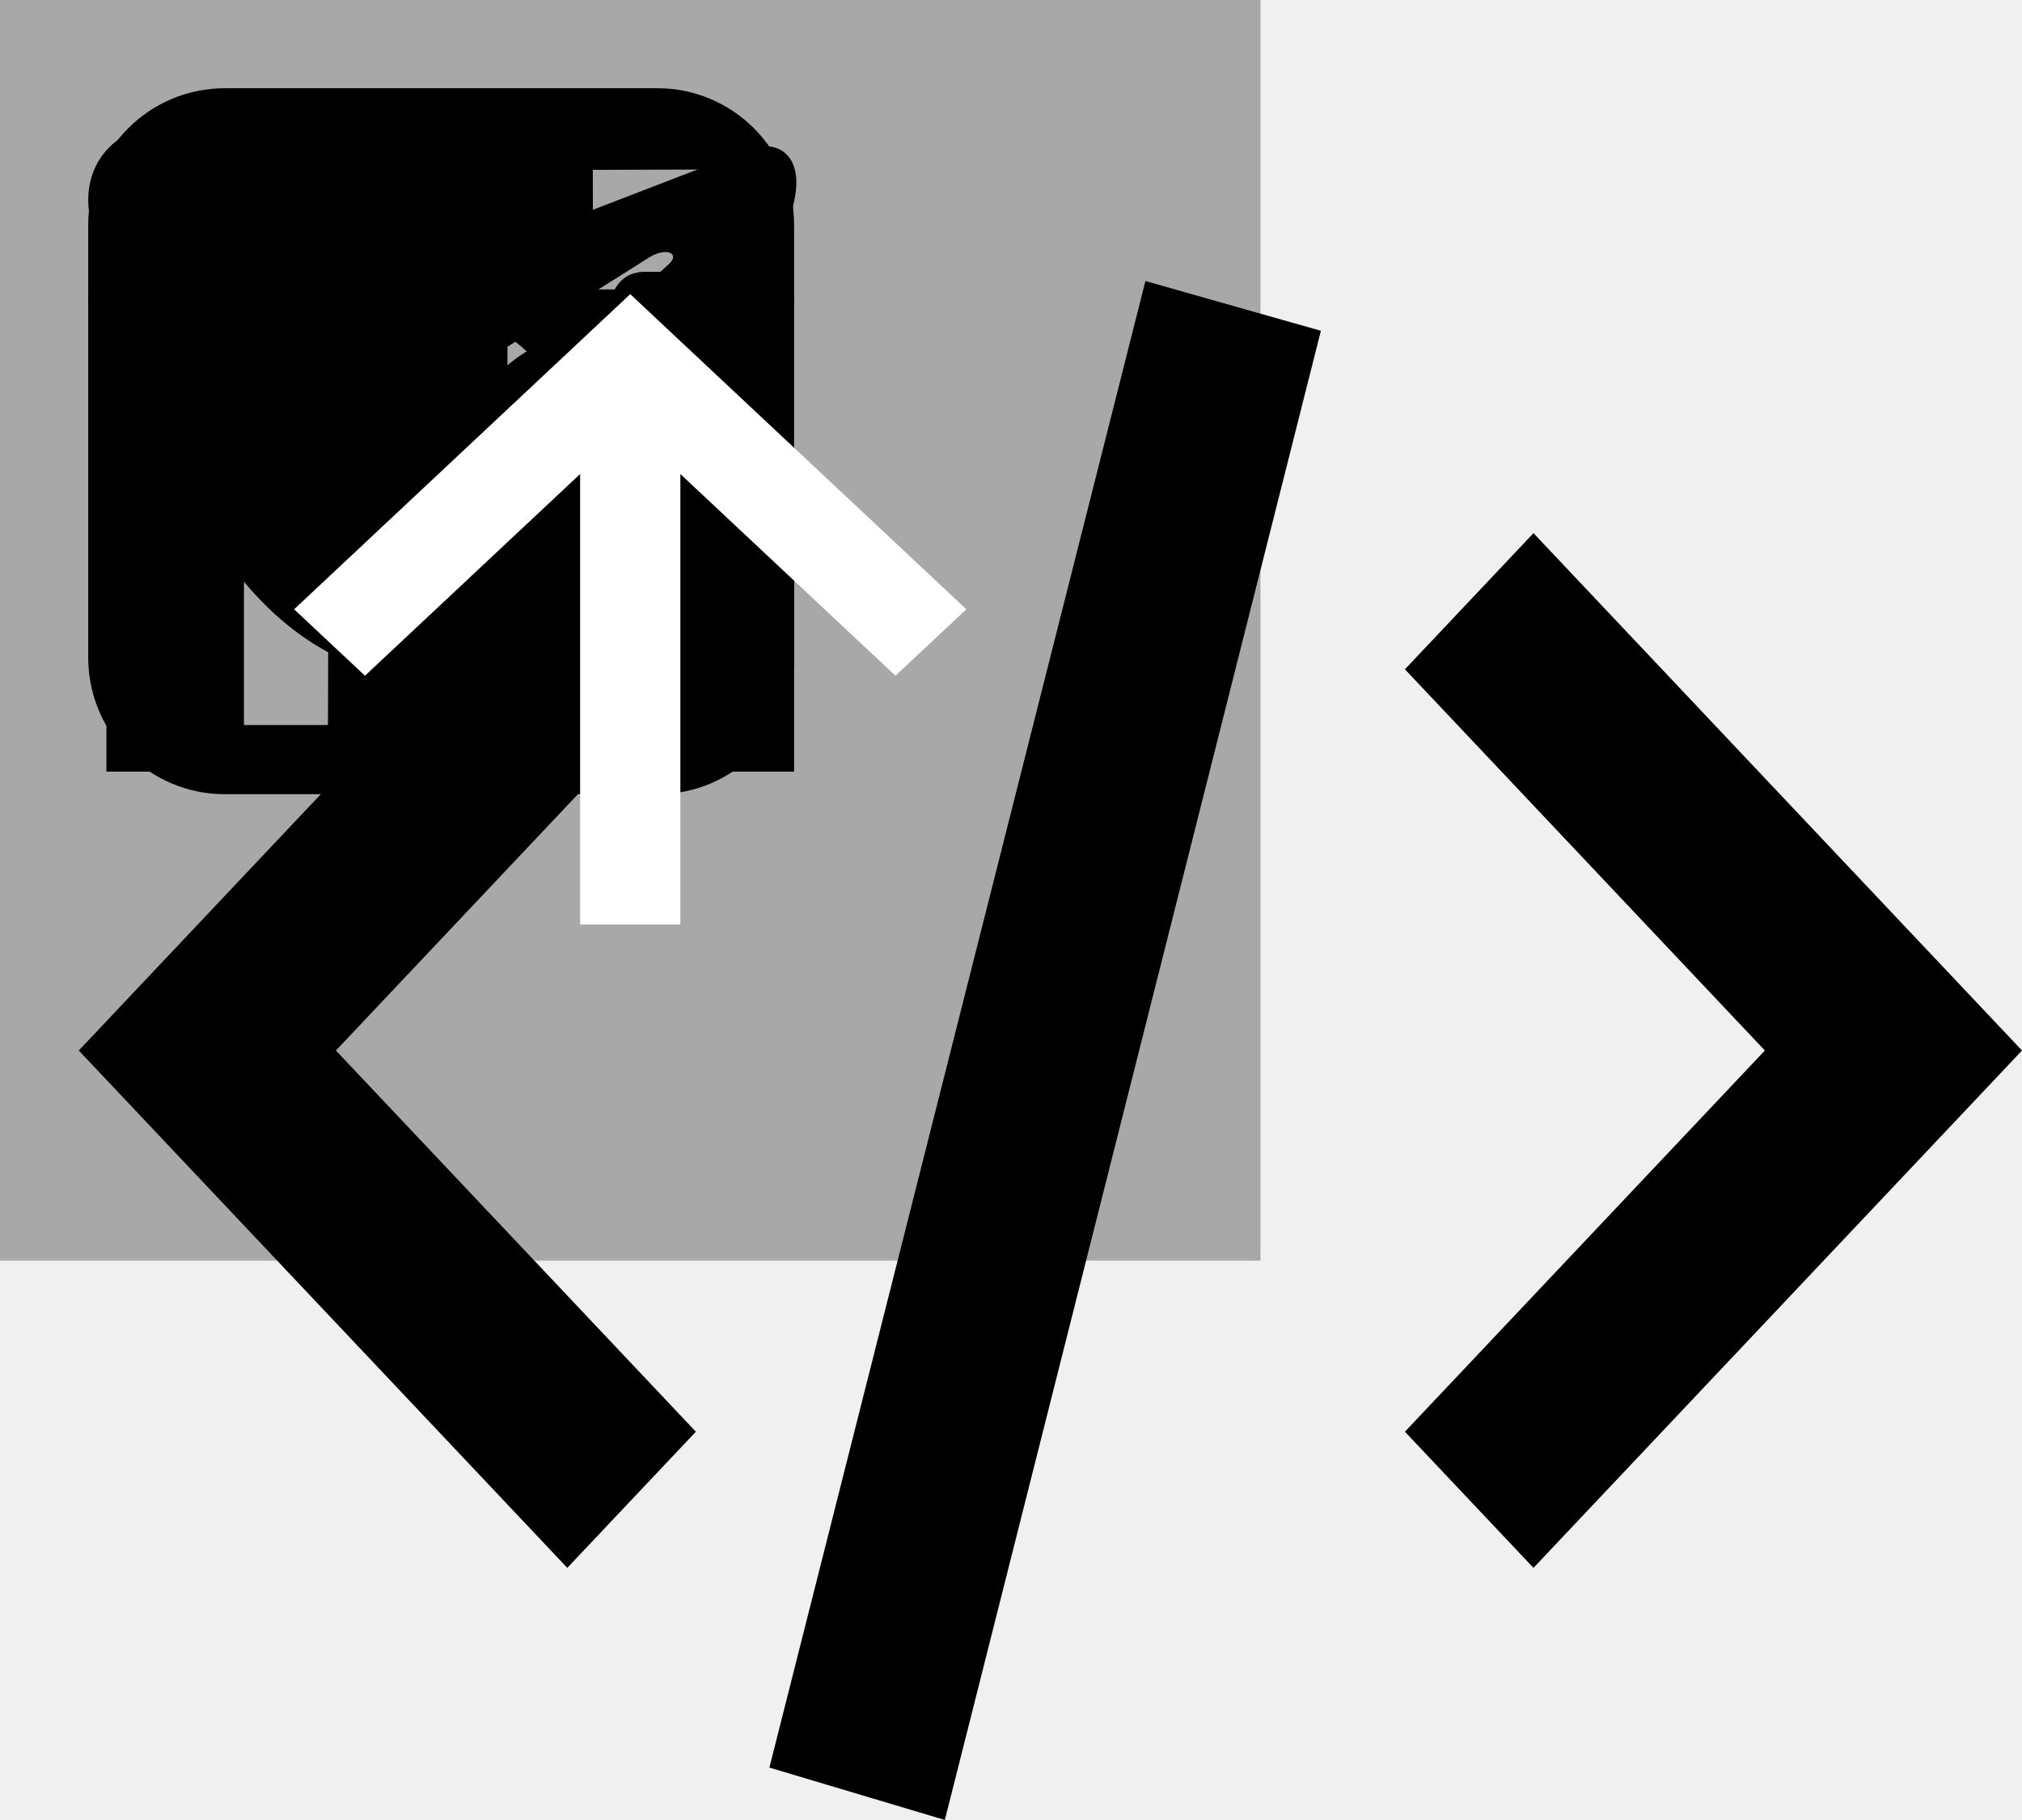
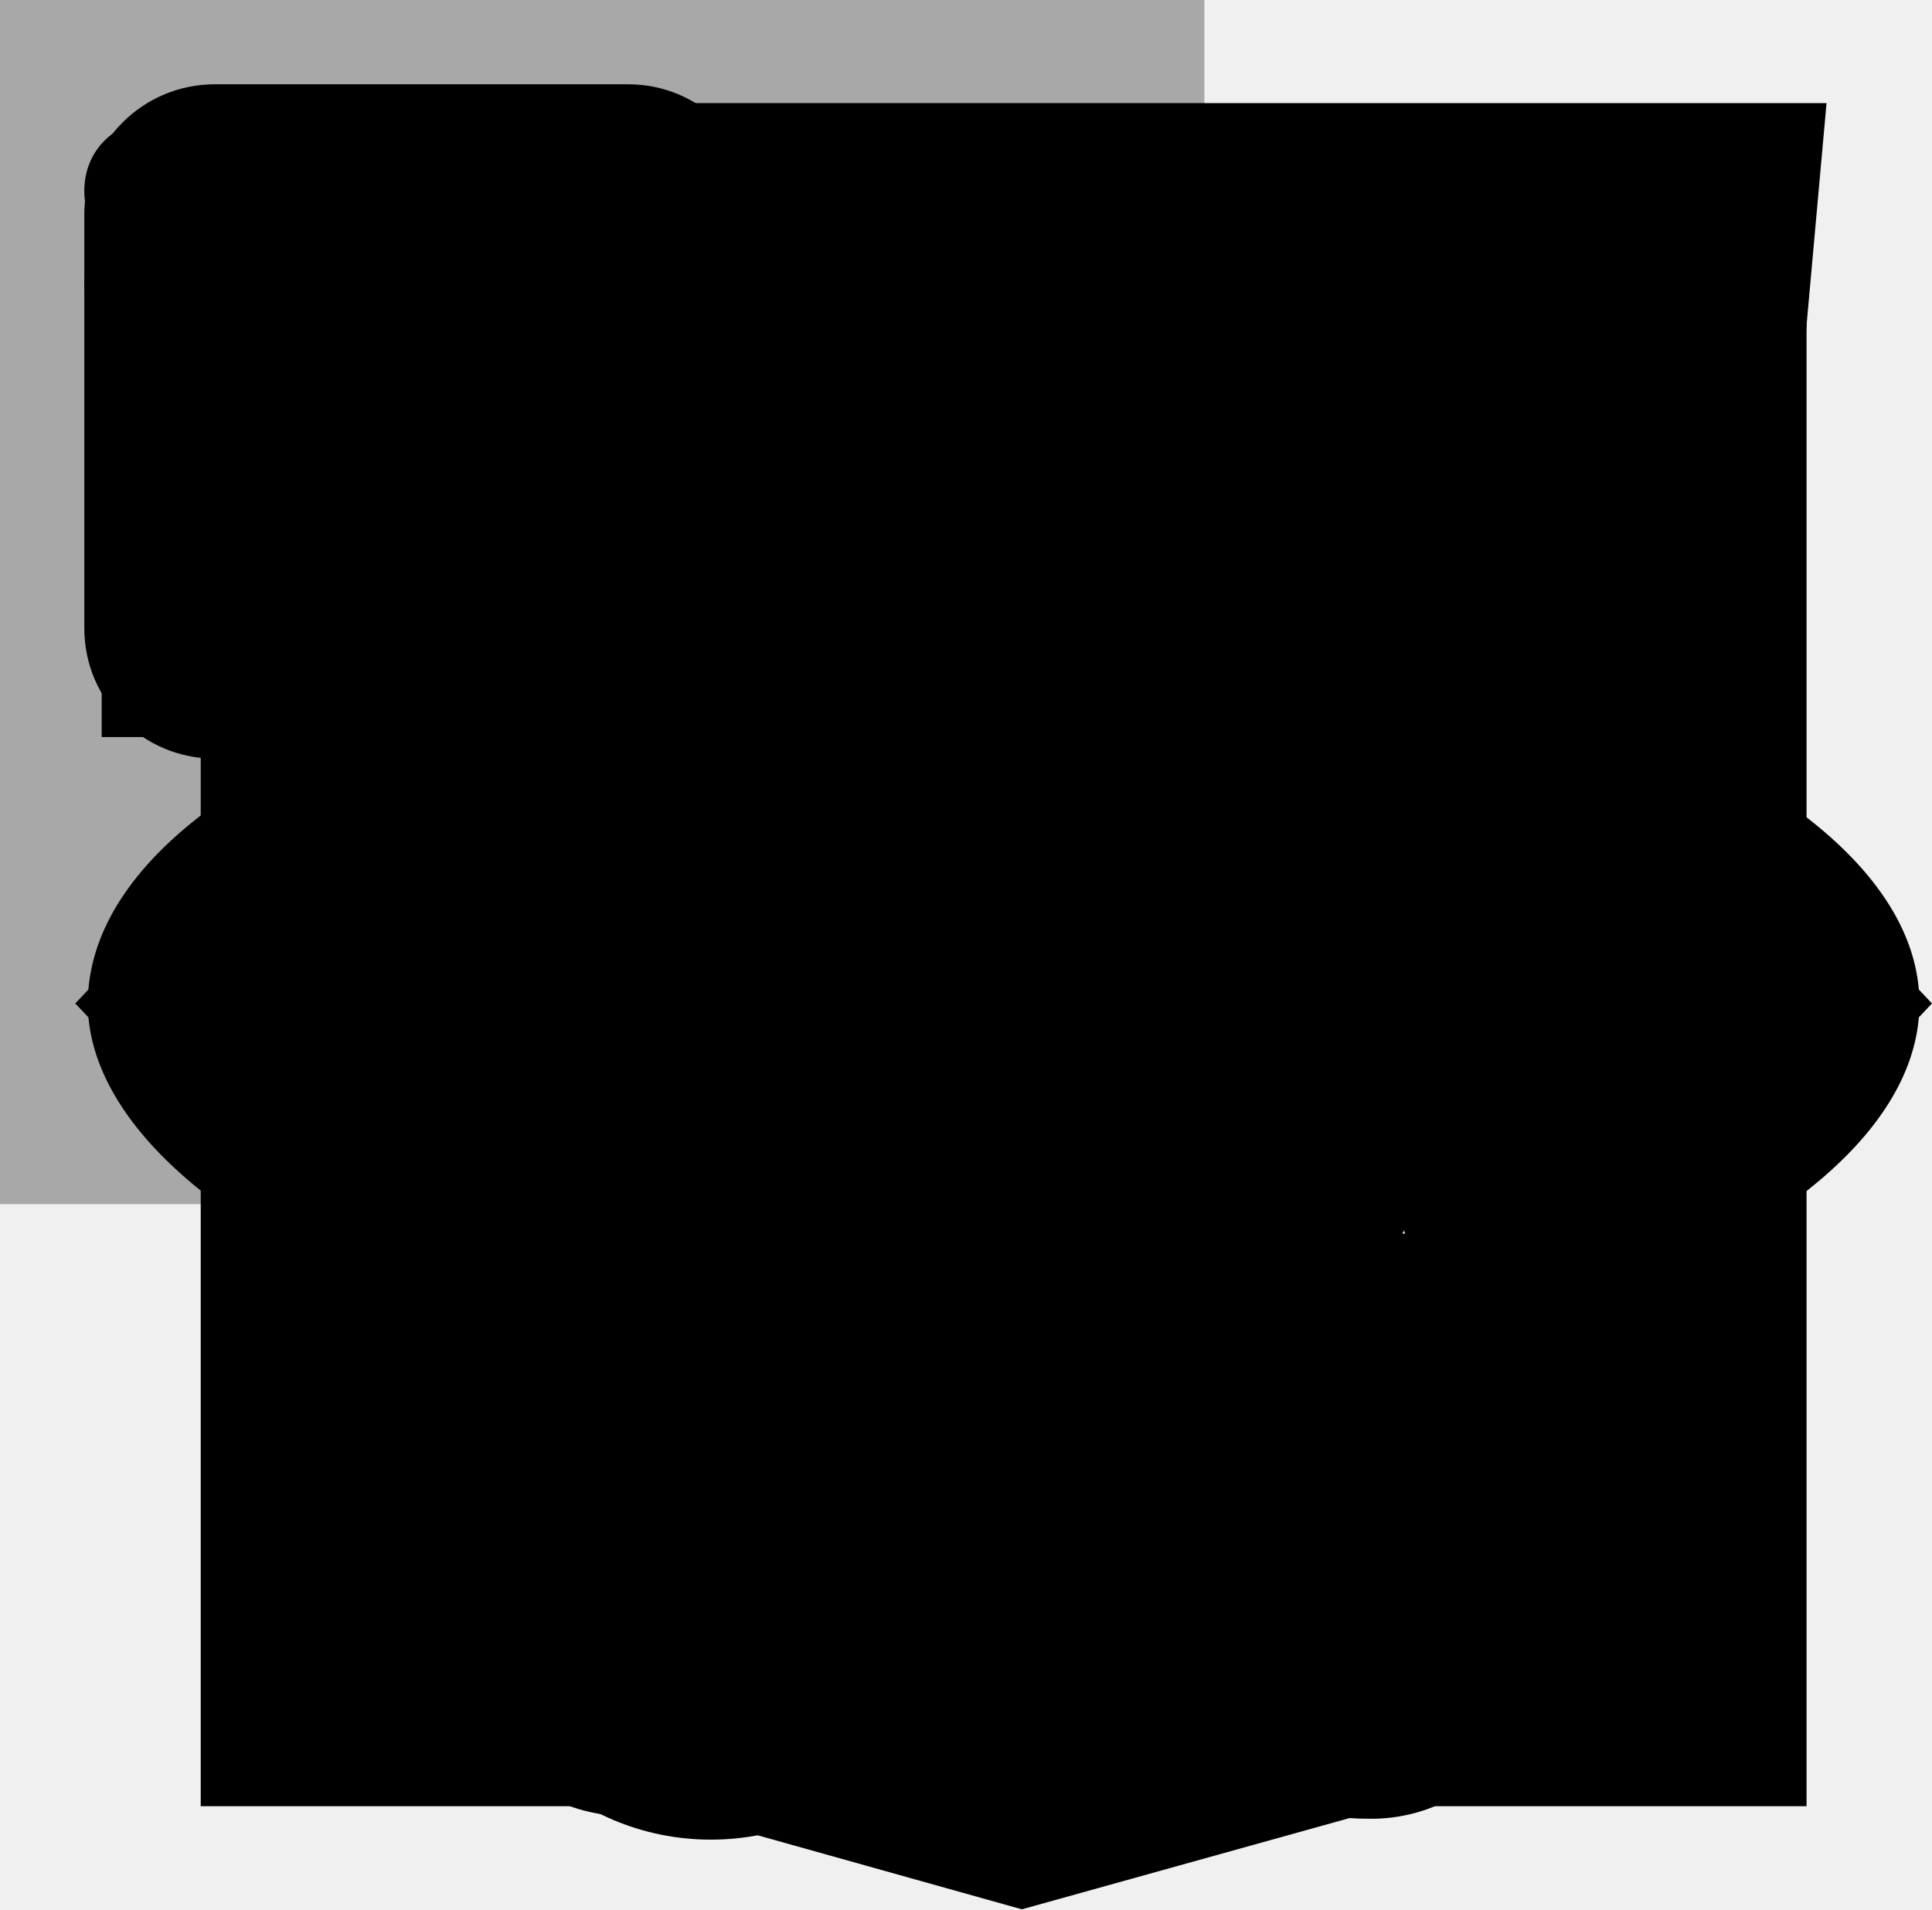
<svg xmlns="http://www.w3.org/2000/svg">
  <path id="instagram" d="M15.652 2.1H5.348C3.557 2.1 2.1 3.556 2.1 5.347V8.778V15.653C2.1 17.444 3.557 18.9 5.348 18.9H15.652C17.443 18.9 18.9 17.444 18.9 15.653V8.772V5.341C18.893 3.556 17.436 2.1 15.652 2.1ZM16.583 4.035H16.957V4.403V6.882L14.116 6.889L14.109 4.042L16.583 4.035ZM8.098 8.772C8.636 8.03 9.509 7.538 10.493 7.538C11.478 7.538 12.351 8.024 12.889 8.772C13.243 9.257 13.447 9.854 13.447 10.497C13.447 12.124 12.121 13.455 10.487 13.455C8.853 13.455 7.54 12.124 7.54 10.497C7.54 9.854 7.75 9.257 8.098 8.772ZM17.259 15.646C17.259 16.532 16.538 17.254 15.652 17.254H5.348C4.462 17.254 3.741 16.532 3.741 15.646V8.772H6.247C6.031 9.303 5.906 9.887 5.906 10.497C5.906 13.029 7.967 15.089 10.5 15.089C13.033 15.089 15.094 13.029 15.094 10.497C15.094 9.887 14.969 9.303 14.752 8.772H17.259V15.646Z" />
  <path id="telegram" d="M18.906 4.764L16.37 16.721C16.179 17.564 15.68 17.774 14.972 17.377L11.108 14.53L9.245 16.323C9.038 16.53 8.866 16.702 8.468 16.702L8.746 12.768L15.905 6.299C16.217 6.022 15.838 5.867 15.422 6.145L6.571 11.719L2.76 10.526C1.932 10.267 1.917 9.697 2.933 9.299L17.837 3.557C18.527 3.299 19.131 3.71 18.906 4.764Z" />
  <path id="vk" d="M18.17 13.994C17.804 13.539 17.388 13.131 16.986 12.737C16.843 12.597 16.695 12.452 16.553 12.308C16.144 11.893 16.129 11.738 16.453 11.267C16.677 10.942 16.915 10.617 17.144 10.303C17.353 10.018 17.568 9.724 17.775 9.428L17.817 9.367C18.212 8.801 18.62 8.216 18.837 7.51C18.894 7.324 18.953 7.05 18.817 6.82C18.682 6.591 18.419 6.522 18.234 6.489C18.142 6.473 18.051 6.471 17.966 6.471L15.381 6.469L15.36 6.468C14.969 6.468 14.705 6.659 14.554 7.052C14.41 7.427 14.252 7.827 14.071 8.207C13.712 8.963 13.255 9.834 12.595 10.561L12.567 10.592C12.489 10.679 12.4 10.777 12.336 10.777C12.326 10.777 12.315 10.775 12.303 10.771C12.166 10.716 12.074 10.373 12.079 10.213C12.079 10.211 12.079 10.209 12.079 10.206L12.077 7.111C12.077 7.1 12.076 7.089 12.075 7.078C12.009 6.575 11.863 6.262 11.313 6.15C11.298 6.147 11.283 6.146 11.268 6.146H8.581C8.143 6.146 7.901 6.33 7.675 6.606C7.613 6.68 7.486 6.834 7.549 7.02C7.613 7.209 7.821 7.25 7.889 7.263C8.225 7.329 8.415 7.542 8.468 7.915C8.562 8.561 8.574 9.251 8.505 10.087C8.485 10.319 8.447 10.498 8.385 10.651C8.37 10.687 8.319 10.804 8.266 10.804C8.249 10.804 8.201 10.797 8.113 10.734C7.904 10.586 7.751 10.375 7.574 10.114C6.969 9.228 6.461 8.252 6.021 7.129C5.858 6.716 5.553 6.485 5.163 6.478C4.734 6.471 4.345 6.468 3.974 6.468C3.569 6.468 3.193 6.472 2.826 6.48C2.512 6.486 2.295 6.583 2.181 6.77C2.066 6.957 2.074 7.203 2.203 7.5C3.237 9.883 4.175 11.615 5.243 13.117C5.992 14.168 6.743 14.896 7.607 15.407C8.517 15.946 9.536 16.208 10.724 16.208C10.858 16.208 10.998 16.205 11.138 16.198C11.828 16.163 12.084 15.904 12.116 15.208C12.132 14.852 12.169 14.479 12.338 14.161C12.445 13.961 12.544 13.961 12.576 13.961C12.639 13.961 12.717 13.991 12.801 14.047C12.951 14.148 13.08 14.284 13.186 14.403C13.285 14.516 13.383 14.63 13.482 14.745C13.694 14.991 13.913 15.246 14.143 15.487C14.645 16.016 15.197 16.249 15.832 16.198H18.202C18.207 16.198 18.212 16.198 18.218 16.198C18.454 16.182 18.658 16.046 18.779 15.825C18.928 15.552 18.925 15.204 18.771 14.893C18.596 14.541 18.369 14.241 18.17 13.994Z" />
  <g id="linkedin">
    <path d="M5.806 7.886H2.533V18.363H5.806V7.886Z" />
    <path d="M4.101 2.94C2.894 2.94 2.1 3.721 2.1 4.757C2.1 5.774 2.867 6.574 4.055 6.574H4.081C5.314 6.574 6.082 5.768 6.075 4.757C6.049 3.721 5.308 2.94 4.101 2.94Z" />
    <path d="M14.748 7.788C12.871 7.788 11.697 8.811 11.481 9.533V7.886H7.801C7.846 8.759 7.801 18.363 7.801 18.363H11.481V12.701C11.481 12.38 11.467 12.065 11.559 11.842C11.809 11.212 12.353 10.556 13.331 10.556C14.61 10.556 15.187 11.527 15.187 12.944V18.363H18.9V12.537C18.9 9.297 17.076 7.788 14.748 7.788Z" />
  </g>
  <g id="logo">
    <path fill-rule="evenodd" clip-rule="evenodd" d="M18.312 42.065L27.262 6.688L31.438 7.872L22.488 43.312L18.312 42.065Z" />
    <path fill-rule="evenodd" clip-rule="evenodd" d="M13.502 12.688L16.562 15.928L7.995 25L16.562 34.072L13.502 37.312L1.875 25L13.502 12.688Z" />
    <path fill-rule="evenodd" clip-rule="evenodd" d="M36.498 12.688L33.438 15.928L42.005 25L33.438 34.072L36.498 37.312L48.125 25L36.498 12.688Z" />
  </g>
  <g id="go-top-button">
    <g clip-path="url(#clip0_79231_2)">
      <rect width="30" height="30" fill="black" fill-opacity="0.3" />
      <path d="M13.807 11.281V22H16.193V11.281L21.313 16.081L23 14.5L15 7L7 14.5L8.687 16.081L13.807 11.281Z" fill="white" />
    </g>
    <defs>
      <clipPath id="clip0_79231_2">
        <rect width="30" height="30" fill="white" />
      </clipPath>
    </defs>
  </g>
+   <path id="CSS" d="M38.051 10.844L12.946 10.838L13.351 15.755L32.638 15.758L32.152 20.85H19.503L19.961 25.674H31.736L31.039 32.281L25.497 33.789L19.866 32.27L19.508 28.313H14.536L15.088 35.541L25.497 38.734L35.731 35.865L38.049 10.845L38.051 10.844ZM5.498 2.569H45.498L41.86 43L25.454 47.569L9.14 42.997L5.498 2.569Z" />
+   <g id="react">
+     <path d="M47.812 25C47.812 22.083 44.688 19.375 39.479 17.5L38.542 17.188V16.771C39.688 11.042 38.854 6.771 36.25 5.208C33.646 3.646 29.792 5.104 25.625 8.75L25 9.375L24.792 9.167H24.583C20.312 5.208 16.146 3.854 13.542 5.312C10.938 6.771 10.208 10.833 11.25 16.146C11.36 16.484 11.43 16.833 11.458 17.188L10.312 17.604C5.208 19.375 2.188 22.083 2.188 25C2.188 27.917 5.521 30.833 10.729 32.708L11.458 32.917C11.33 33.285 11.259 33.672 11.25 34.062C10.208 39.271 11.146 43.229 13.542 44.688C15.938 46.146 20.312 44.792 24.479 41.146L25.104 40.625L25.938 41.458C28.854 43.958 31.771 45.312 34.062 45.312C34.871 45.331 35.667 45.114 36.354 44.688C38.958 43.229 39.896 38.958 38.75 33.542V33.333C38.705 33.162 38.67 32.988 38.646 32.812H38.958C44.479 30.833 47.812 28.021 47.812 25ZM44.792 25C44.792 26.25 42.5 28.438 38.021 29.896H37.812C37.266 28.22 36.605 26.584 35.833 25C36.562 23.333 37.188 21.667 37.708 20.104L38.542 20.312C42.708 21.771 44.792 23.75 44.792 25ZM27.917 39.167L27.083 38.542C28.276 37.22 29.389 35.829 30.417 34.375L35.729 33.542C35.833 33.75 35.833 33.958 35.938 34.062C36.309 35.949 36.379 37.883 36.146 39.792C35.999 40.705 35.561 41.545 34.896 42.188C33.854 42.812 31.042 41.979 27.917 39.167ZM26.562 34.583L25.104 36.458L23.438 34.583H26.562ZM12.292 20C12.815 21.717 13.477 23.39 14.271 25C13.476 26.646 12.815 28.353 12.292 30.104L11.667 29.896C9.843 29.32 8.145 28.401 6.667 27.188C6.284 26.945 5.956 26.626 5.705 26.249C5.454 25.872 5.284 25.447 5.208 25C5.208 23.75 7.292 21.771 11.25 20.417L12.292 20ZM23.438 15.417L25 13.646L26.562 15.417H23.438ZM34.896 7.812C36.042 8.437 36.667 11.562 35.729 16.146C35.734 16.202 35.727 16.259 35.709 16.313C35.691 16.366 35.663 16.416 35.625 16.458L30.417 15.625C29.389 14.171 28.276 12.78 27.083 11.458L27.708 10.938C31.042 8.021 33.75 7.187 34.896 7.812ZM17.5 18.854L16.667 20.208L15.938 21.562C15.625 20.833 15.417 20.104 15.104 19.271L17.5 18.854ZM15.104 30.729C15.417 30 15.625 29.271 15.938 28.438L16.667 29.792L17.5 31.146L15.104 30.729ZM32.5 25C31.97 26.142 31.379 27.255 30.729 28.333C30.104 29.479 29.375 30.521 28.75 31.562H21.25C20.521 30.417 19.792 29.375 19.271 28.333C18.616 27.258 18.025 26.145 17.5 25C18.005 23.846 18.597 22.732 19.271 21.667C19.869 20.587 20.53 19.544 21.25 18.542C23.746 18.333 26.254 18.333 28.75 18.542C29.479 19.583 30.104 20.625 30.729 21.667C31.403 22.732 31.995 23.846 32.5 25ZM33.333 20.208L32.5 18.854L34.896 19.375C34.664 20.121 34.386 20.851 34.062 21.562L33.333 20.208ZM32.5 31.146L33.333 29.792L34.062 28.333L35 30.729L32.5 31.146ZM22.812 11.354H22.917L19.583 15.521L14.375 16.354C14.271 16.042 14.271 15.833 14.167 15.521C13.333 11.25 13.958 8.333 15 7.812C15.277 7.631 15.61 7.557 15.938 7.604C17.396 7.604 19.896 8.646 22.708 11.146L22.812 11.354ZM14.167 34.583C14.186 34.262 14.256 33.945 14.375 33.646L19.688 34.375C20.689 35.848 21.803 37.241 23.021 38.542L22.812 38.75L22.604 38.958C21.184 40.274 19.521 41.3 17.708 41.979C17.311 42.187 16.875 42.313 16.427 42.349C15.98 42.385 15.53 42.33 15.104 42.188C13.958 41.562 13.333 38.75 14.167 34.583Z" />
+     <path d="M25 20.417C24.089 20.396 23.193 20.647 22.426 21.138C21.659 21.629 21.055 22.337 20.692 23.173C20.329 24.008 20.223 24.933 20.388 25.828C20.553 26.724 20.981 27.551 21.618 28.202C22.255 28.854 23.071 29.301 23.963 29.486C24.855 29.672 25.781 29.587 26.625 29.243C27.468 28.9 28.191 28.313 28.699 27.557C29.207 26.801 29.479 25.911 29.479 25C29.48 23.802 29.011 22.652 28.174 21.795C27.337 20.939 26.197 20.444 25 20.417Z" />
+   </g>
+   <path id="ts" d="M5 25V45H45V5H5V25ZM37.235 23.407C38.252 23.66 39.025 24.112 39.737 24.848C40.105 25.242 40.652 25.958 40.695 26.132C40.708 26.182 38.968 27.348 37.915 28.003C37.877 28.028 37.723 27.863 37.553 27.61C37.037 26.86 36.498 26.537 35.673 26.48C34.46 26.397 33.68 27.032 33.687 28.092C33.676 28.352 33.734 28.611 33.857 28.842C34.123 29.393 34.62 29.725 36.173 30.397C39.038 31.63 40.263 32.442 41.025 33.597C41.875 34.885 42.067 36.943 41.488 38.473C40.855 40.137 39.28 41.267 37.063 41.64C36.378 41.762 34.753 41.743 34.017 41.61C32.41 41.323 30.887 40.53 29.947 39.488C29.578 39.083 28.86 38.022 28.905 37.947C28.923 37.92 29.088 37.818 29.272 37.712C29.452 37.61 30.123 37.222 30.758 36.853L31.908 36.187L32.15 36.543C32.487 37.057 33.222 37.762 33.667 37.997C34.943 38.67 36.695 38.575 37.558 37.8C37.732 37.654 37.869 37.469 37.96 37.261C38.05 37.053 38.092 36.827 38.08 36.6C38.08 36.137 38.022 35.933 37.78 35.583C37.47 35.14 36.835 34.767 35.032 33.983C32.968 33.095 32.08 32.543 31.267 31.667C30.759 31.088 30.384 30.405 30.168 29.667C30.017 29.102 29.978 27.685 30.098 27.115C30.523 25.12 32.028 23.732 34.2 23.318C34.905 23.185 36.543 23.235 37.235 23.407ZM27.845 25.077L27.858 26.715H22.65V41.508H18.967V26.715H13.763V25.108C13.763 24.218 13.782 23.475 13.807 23.458C13.827 23.432 16.995 23.418 20.835 23.425L27.827 23.445L27.845 25.077Z" />
+   <path id="styled" d="M37.259 6.25L36.989 7.65C36.571 10.302 36.722 11.061 37.868 12.045L38.975 12.955L37.829 18.03C37.144 21.059 36.304 23.597 35.771 24.431C35.313 25.15 34.78 26.21 34.664 26.779C34.473 27.459 33.825 28.143 32.833 28.748C31.958 29.242 30.238 30.566 29.02 31.629C28.047 32.499 27.377 33.033 27.013 33.262L25.823 34.196C25.442 34.805 25.225 35.295 25.142 35.667C25.059 36.05 25.106 36.304 25.229 36.49C25.348 36.669 25.553 36.795 25.834 36.874C26.167 36.951 26.51 36.979 26.851 36.956C27.622 36.904 28.386 36.769 29.128 36.555C29.381 36.487 29.579 36.422 29.752 36.365C30.019 36.039 30.635 35.424 31.727 34.353C34.625 31.515 35.731 29.961 34.589 30.38C34.167 30.53 34.358 30.151 35.082 29.392C36.61 27.914 37.486 25.68 39.317 18.675C40.766 13.144 40.766 13.066 41.833 13.066C42.334 13.066 43.75 13.152 43.75 13.152V6.25H40.499H37.259ZM24.422 18.081C23.369 18.073 21.106 19.666 14.33 25.161C14.038 25.852 14.013 26.328 14.146 26.636C14.233 26.847 14.392 26.994 14.611 27.101C14.828 27.209 15.109 27.273 15.419 27.298C16.035 27.352 16.763 27.255 17.35 27.141L17.747 27.051C17.883 26.87 18.061 26.725 18.266 26.629C18.684 26.4 20.439 24.81 22.194 23.106C25.283 19.999 26.007 18.596 24.75 18.142C24.646 18.101 24.533 18.08 24.422 18.081ZM32.336 20.239C31.41 20.264 29.741 21.331 26.883 23.597C25.449 24.753 24.541 25.376 24.054 25.505L22.165 26.987C21.455 28.275 21.351 29.074 21.538 29.514C21.585 29.622 21.653 29.721 21.739 29.803C21.824 29.886 21.925 29.95 22.036 29.994C22.311 30.102 22.605 30.156 22.901 30.155C23.608 30.147 24.311 30.045 24.991 29.85C25.345 29.756 25.695 29.646 26.04 29.521L26.144 29.478L26.335 29.378C26.696 28.916 27.525 28.046 28.563 27.044C31.842 23.901 33.518 21.667 33.176 20.833C33.021 20.429 32.754 20.225 32.336 20.239ZM23.6 24.105C23.333 24.134 22.735 24.592 21.657 25.53C20.1 26.897 18.403 27.685 17.815 27.334C17.679 27.364 17.542 27.393 17.404 27.42C16.806 27.538 16.06 27.635 15.393 27.581C15.079 27.562 14.771 27.485 14.485 27.355C14.215 27.233 14 27.016 13.88 26.747C13.746 26.425 13.746 26.024 13.898 25.512L11.555 27.423L6.254 31.78V38.842L23.625 25.251C23.622 25.102 23.641 24.953 23.683 24.81C23.816 24.331 23.809 24.087 23.6 24.109V24.105ZM31.075 26.392C30.811 26.392 30.372 26.761 29.669 27.502C28.714 28.515 27.211 29.496 26.415 29.696L26.292 29.761C26.161 29.814 26.029 29.865 25.896 29.911C25.679 29.983 25.398 30.069 25.074 30.155C24.425 30.33 23.618 30.491 22.897 30.473C22.557 30.473 22.221 30.407 21.906 30.28C21.609 30.159 21.372 29.927 21.243 29.636C21.034 29.138 21.117 28.44 21.574 27.448L6.25 39.437V43.75H12.982L27.262 32.61C27.633 32.202 28.191 31.644 28.945 30.946C30.963 29.088 31.421 28.447 31.421 27.499C31.421 26.761 31.338 26.389 31.075 26.389V26.392ZM34.473 33.373L33.251 34.583C32.567 35.227 31.345 36.022 30.509 36.362L30.343 36.433L30.332 36.451L30.296 36.487C30.264 36.512 30.249 36.516 30.224 36.526C29.89 36.652 29.551 36.763 29.208 36.859C28.444 37.08 27.659 37.218 26.865 37.271C26.49 37.295 26.113 37.262 25.748 37.174C25.431 37.105 25.151 36.921 24.962 36.659C24.789 36.394 24.739 36.039 24.836 35.603C24.913 35.292 25.028 34.991 25.178 34.708L13.656 43.75H28.981L30.811 41.667C33.327 38.753 34.473 36.669 34.473 34.887V33.373Z" />
+   <g id="figma">
+     <path d="M17.708 4.167C14.257 4.167 11.458 6.965 11.458 10.417C11.458 13.868 14.257 16.667 17.708 16.667H32.292C35.744 16.667 38.542 13.868 38.542 10.417C38.542 6.965 35.744 4.167 32.292 4.167H17.708Z" />
+     <path d="M32.292 18.75C28.84 18.75 26.042 21.548 26.042 25C26.042 28.452 28.84 31.25 32.292 31.25C35.743 31.25 38.542 28.452 38.542 25C38.542 21.548 35.743 18.75 32.292 18.75Z" />
+     <path d="M11.458 25C11.458 21.548 14.257 18.75 17.708 18.75H23.958V31.25H17.708C14.257 31.25 11.458 28.452 11.458 25Z" />
+     <path d="M17.708 33.333C14.257 33.333 11.458 36.132 11.458 39.583C11.458 43.035 14.257 45.833 17.708 45.833C21.16 45.833 23.958 43.035 23.958 39.583V33.333H17.708Z" />
+   </g>
</svg>
